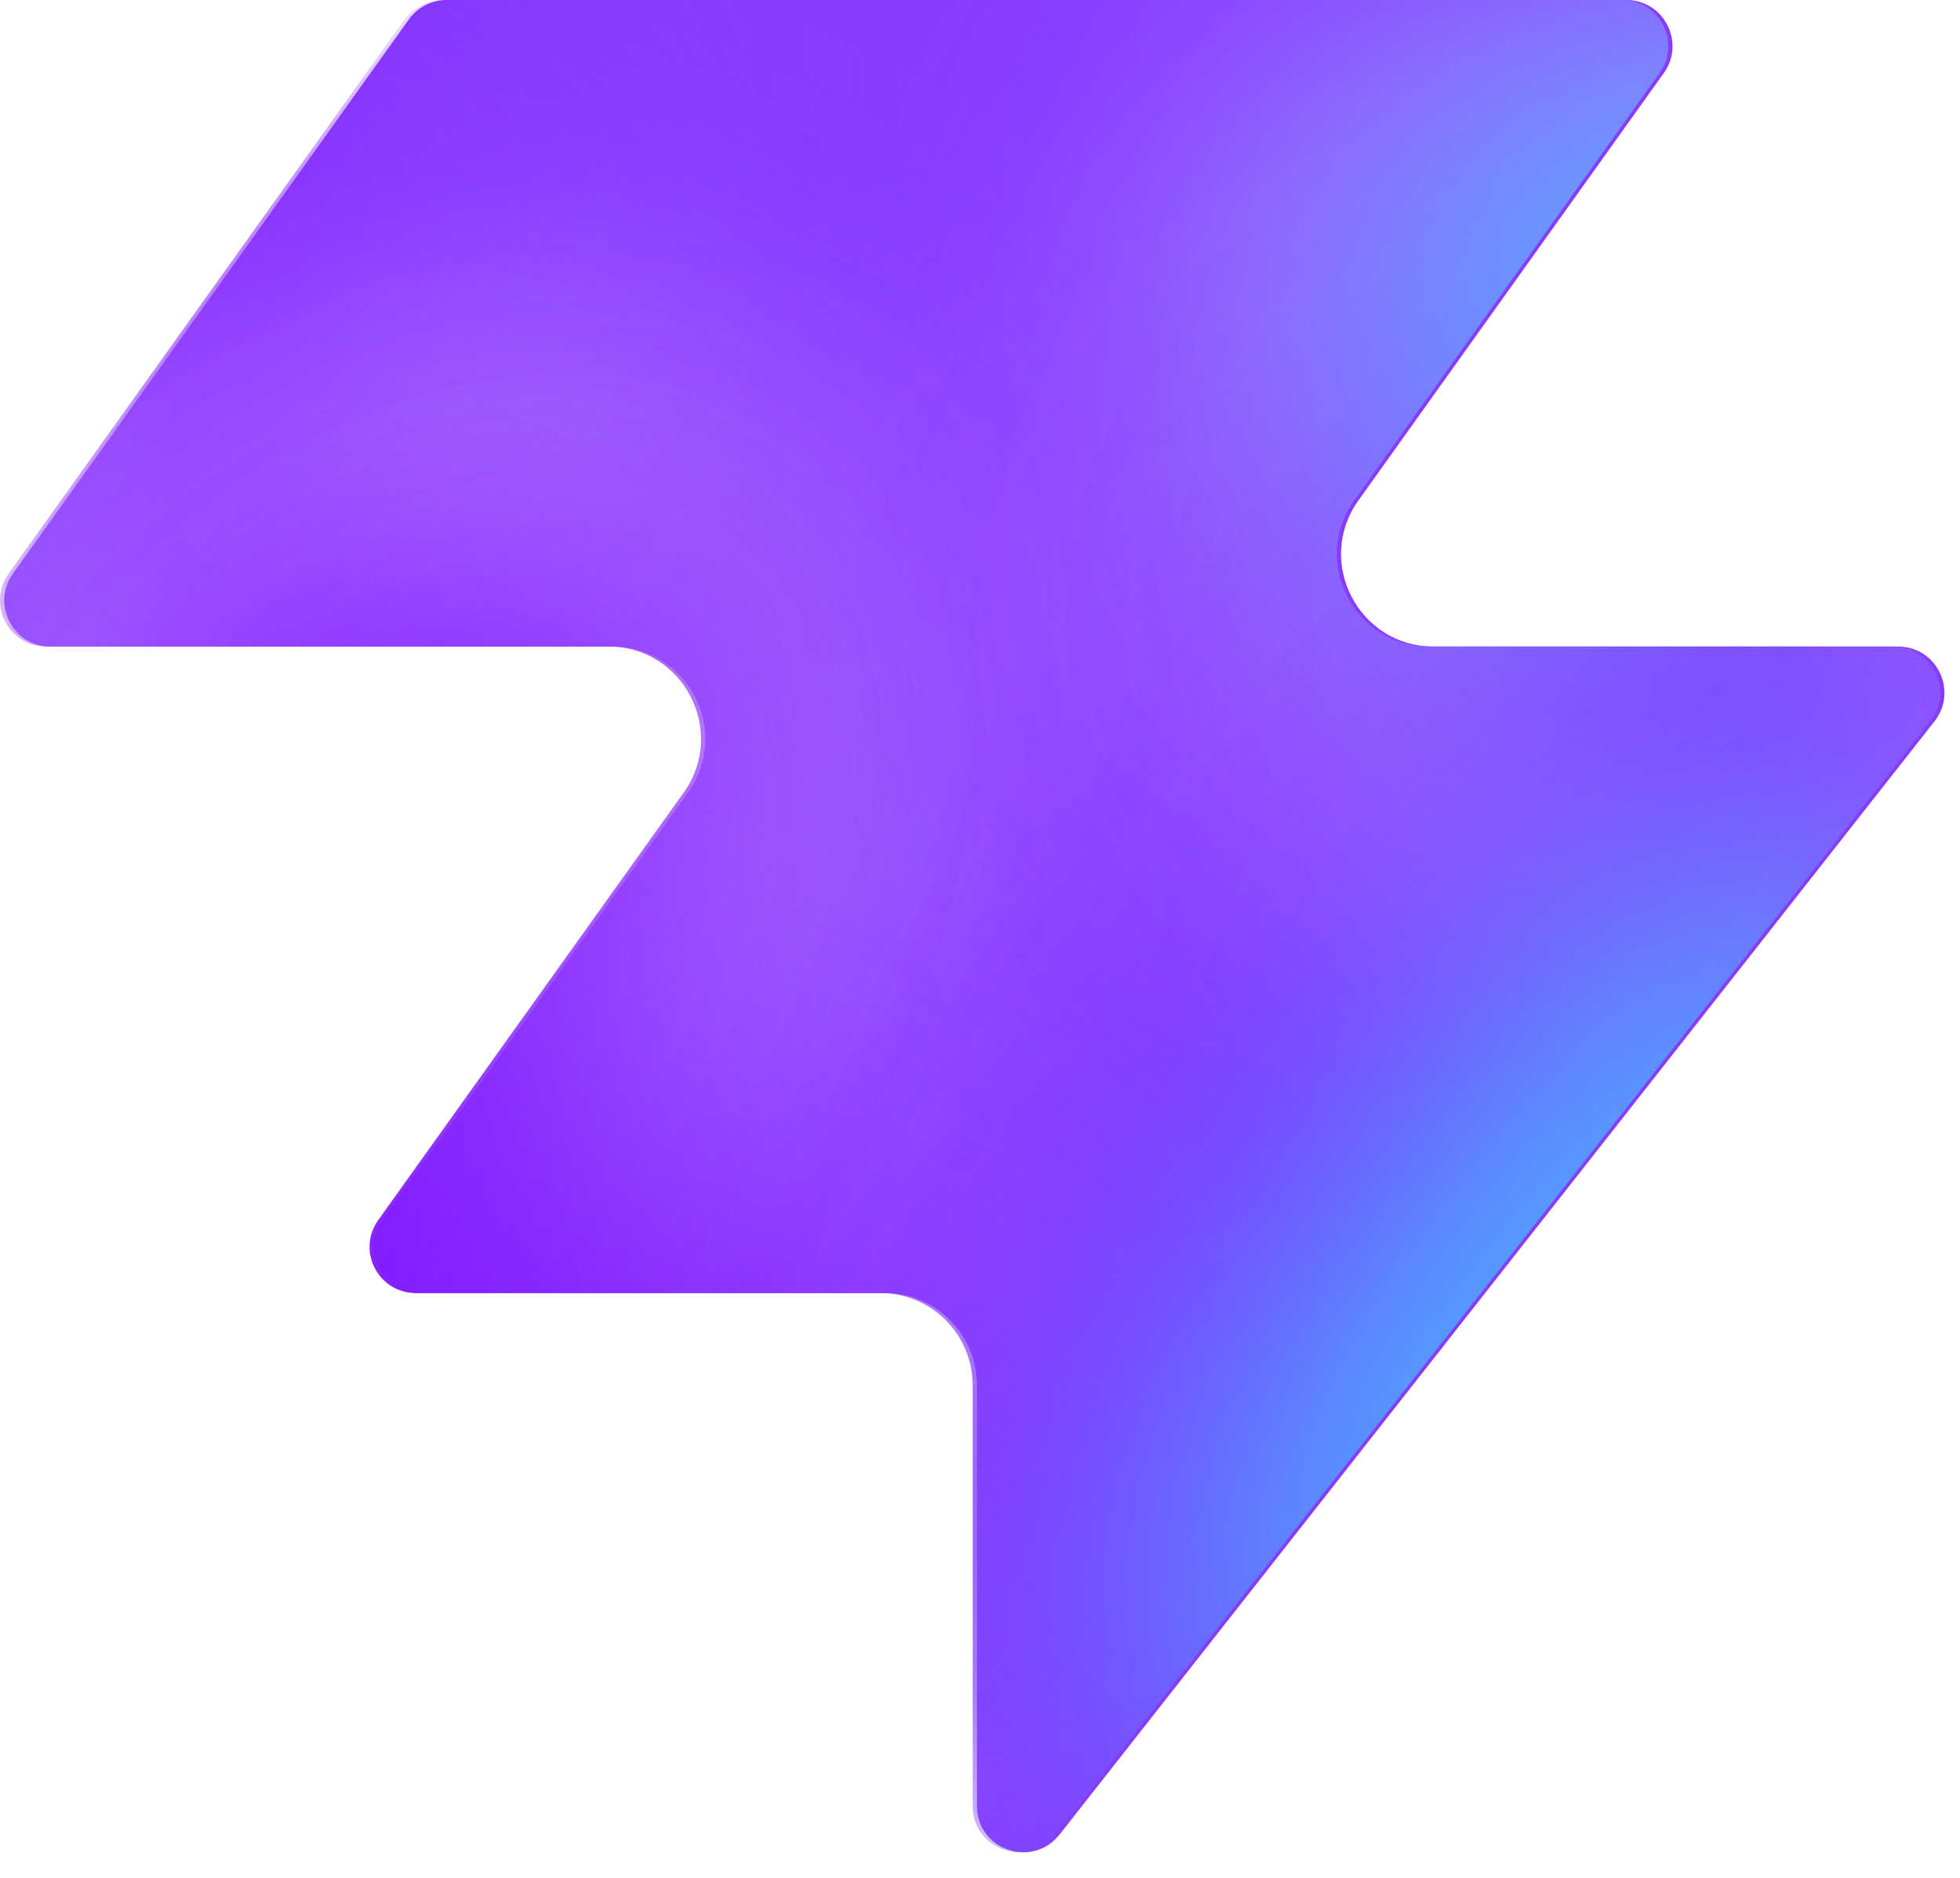
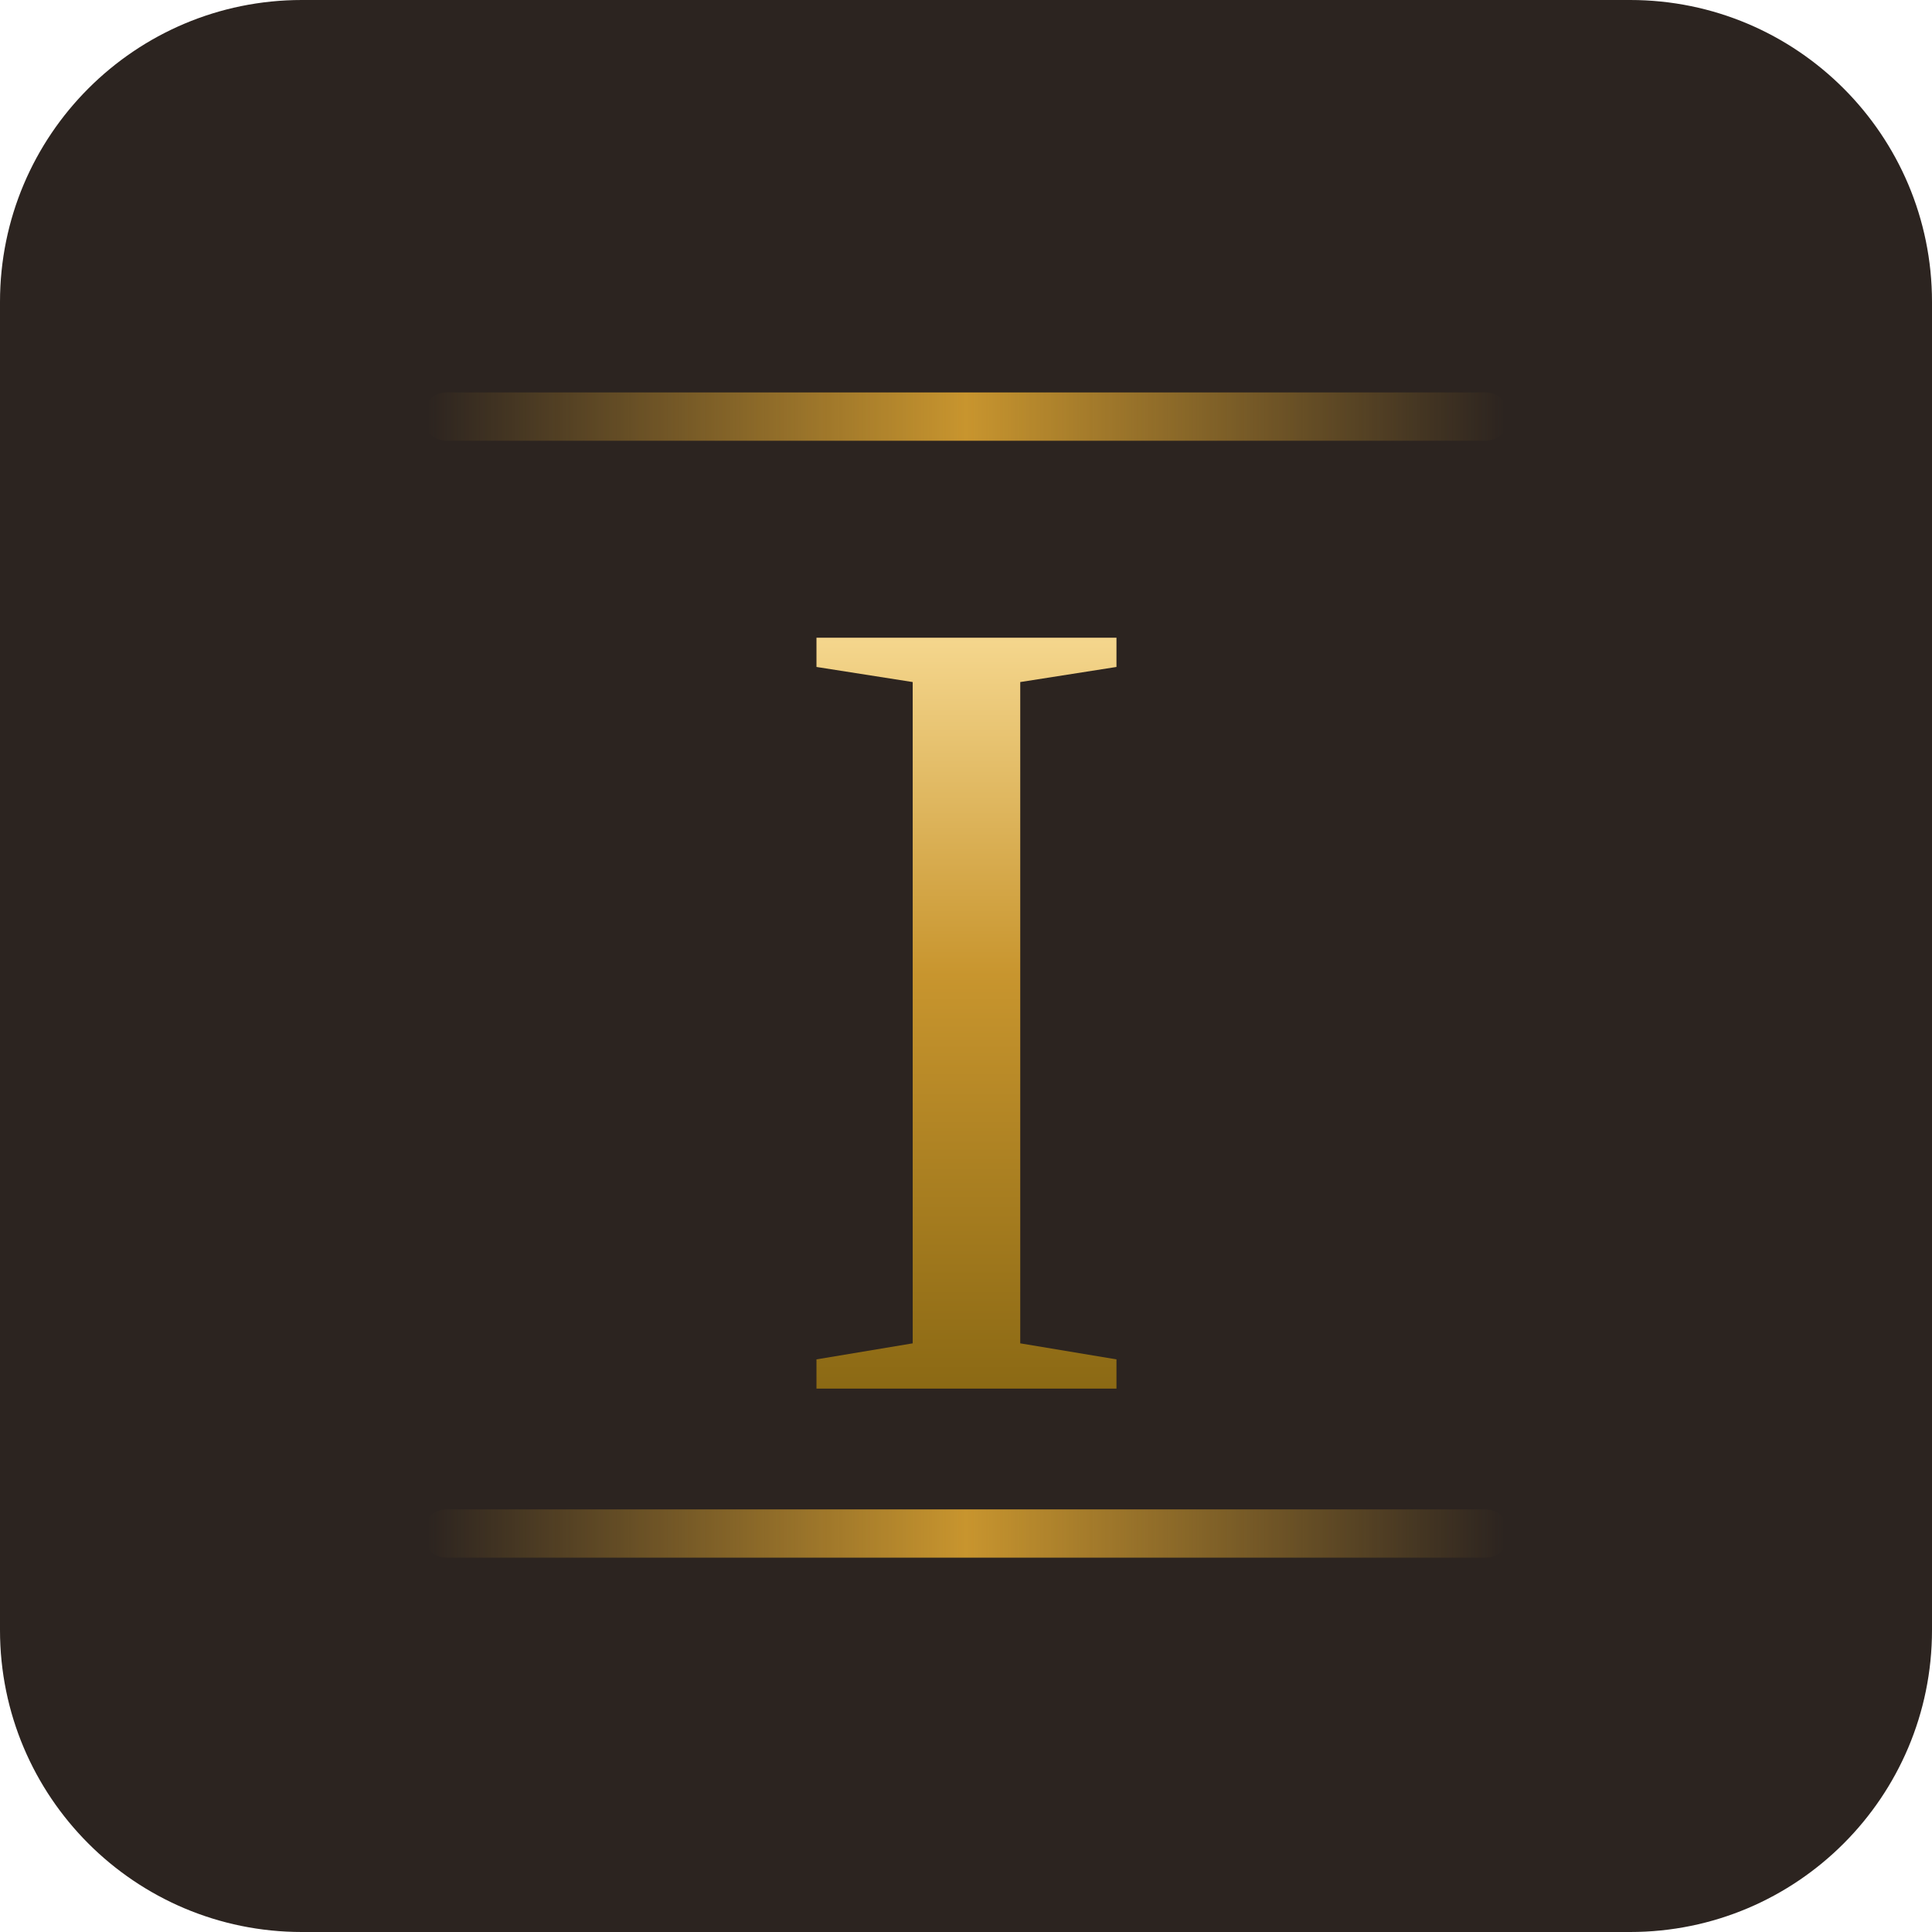
- <svg xmlns="http://www.w3.org/2000/svg" width="48" height="46" fill="none" viewBox="0 0 48 46">
-   <path fill="#863bff" d="M25.946 44.938c-.664.845-2.021.375-2.021-.698V33.937a2.26 2.26 0 0 0-2.262-2.262H10.287c-.92 0-1.456-1.04-.92-1.788l7.48-10.471c1.07-1.497 0-3.578-1.842-3.578H1.237c-.92 0-1.456-1.04-.92-1.788L10.013.474c.214-.297.556-.474.92-.474h28.894c.92 0 1.456 1.04.92 1.788l-7.48 10.471c-1.07 1.498 0 3.579 1.842 3.579h11.377c.943 0 1.473 1.088.89 1.83L25.947 44.94z" style="fill:#863bff;fill:color(display-p3 .525 .23 1);fill-opacity:1" />
-   <mask id="a" width="48" height="46" x="0" y="0" maskUnits="userSpaceOnUse" style="mask-type:alpha">
-     <path fill="#000" d="M25.842 44.938c-.664.844-2.021.375-2.021-.698V33.937a2.26 2.26 0 0 0-2.262-2.262H10.183c-.92 0-1.456-1.04-.92-1.788l7.48-10.471c1.07-1.498 0-3.579-1.842-3.579H1.133c-.92 0-1.456-1.04-.92-1.787L9.91.473c.214-.297.556-.474.92-.474h28.894c.92 0 1.456 1.04.92 1.788l-7.48 10.471c-1.07 1.498 0 3.578 1.842 3.578h11.377c.943 0 1.473 1.088.89 1.832L25.843 44.94z" style="fill:#000;fill-opacity:1" />
-   </mask>
-   <g mask="url(#a)">
-     <g filter="url(#b)">
-       <ellipse cx="5.508" cy="14.704" fill="#ede6ff" rx="5.508" ry="14.704" style="fill:#ede6ff;fill:color(display-p3 .927 .903 1);fill-opacity:1" transform="matrix(.00324 1 1 -.00324 -4.47 31.516)" />
-     </g>
-     <g filter="url(#c)">
-       <ellipse cx="10.399" cy="29.851" fill="#ede6ff" rx="10.399" ry="29.851" style="fill:#ede6ff;fill:color(display-p3 .927 .903 1);fill-opacity:1" transform="matrix(.00324 1 1 -.00324 -39.328 7.883)" />
-     </g>
-     <g filter="url(#d)">
-       <ellipse cx="5.508" cy="30.487" fill="#7e14ff" rx="5.508" ry="30.487" style="fill:#7e14ff;fill:color(display-p3 .492 .077 1);fill-opacity:1" transform="rotate(89.814 -25.913 -14.639)scale(1 -1)" />
-     </g>
-     <g filter="url(#e)">
-       <ellipse cx="5.508" cy="30.599" fill="#7e14ff" rx="5.508" ry="30.599" style="fill:#7e14ff;fill:color(display-p3 .492 .077 1);fill-opacity:1" transform="rotate(89.814 -32.644 -3.334)scale(1 -1)" />
-     </g>
-     <g filter="url(#f)">
-       <ellipse cx="5.508" cy="30.599" fill="#7e14ff" rx="5.508" ry="30.599" style="fill:#7e14ff;fill:color(display-p3 .492 .077 1);fill-opacity:1" transform="matrix(.00324 1 1 -.00324 -34.34 30.47)" />
-     </g>
-     <g filter="url(#g)">
-       <ellipse cx="14.072" cy="22.078" fill="#ede6ff" rx="14.072" ry="22.078" style="fill:#ede6ff;fill:color(display-p3 .927 .903 1);fill-opacity:1" transform="rotate(93.35 24.506 48.493)scale(-1 1)" />
-     </g>
-     <g filter="url(#h)">
-       <ellipse cx="3.47" cy="21.501" fill="#7e14ff" rx="3.47" ry="21.501" style="fill:#7e14ff;fill:color(display-p3 .492 .077 1);fill-opacity:1" transform="rotate(89.009 28.708 47.59)scale(-1 1)" />
-     </g>
-     <g filter="url(#i)">
-       <ellipse cx="3.47" cy="21.501" fill="#7e14ff" rx="3.47" ry="21.501" style="fill:#7e14ff;fill:color(display-p3 .492 .077 1);fill-opacity:1" transform="rotate(89.009 28.708 47.59)scale(-1 1)" />
-     </g>
-     <g filter="url(#j)">
-       <ellipse cx=".387" cy="8.972" fill="#7e14ff" rx="4.407" ry="29.108" style="fill:#7e14ff;fill:color(display-p3 .492 .077 1);fill-opacity:1" transform="rotate(39.51 .387 8.972)" />
-     </g>
-     <g filter="url(#k)">
-       <ellipse cx="47.523" cy="-6.092" fill="#7e14ff" rx="4.407" ry="29.108" style="fill:#7e14ff;fill:color(display-p3 .492 .077 1);fill-opacity:1" transform="rotate(37.892 47.523 -6.092)" />
-     </g>
-     <g filter="url(#l)">
-       <ellipse cx="41.412" cy="6.333" fill="#47bfff" rx="5.971" ry="9.665" style="fill:#47bfff;fill:color(display-p3 .28 .748 1);fill-opacity:1" transform="rotate(37.892 41.412 6.333)" />
-     </g>
-     <g filter="url(#m)">
-       <ellipse cx="-1.879" cy="38.332" fill="#7e14ff" rx="4.407" ry="29.108" style="fill:#7e14ff;fill:color(display-p3 .492 .077 1);fill-opacity:1" transform="rotate(37.892 -1.88 38.332)" />
-     </g>
-     <g filter="url(#n)">
-       <ellipse cx="-1.879" cy="38.332" fill="#7e14ff" rx="4.407" ry="29.108" style="fill:#7e14ff;fill:color(display-p3 .492 .077 1);fill-opacity:1" transform="rotate(37.892 -1.88 38.332)" />
-     </g>
-     <g filter="url(#o)">
-       <ellipse cx="35.651" cy="29.907" fill="#7e14ff" rx="4.407" ry="29.108" style="fill:#7e14ff;fill:color(display-p3 .492 .077 1);fill-opacity:1" transform="rotate(37.892 35.651 29.907)" />
-     </g>
-     <g filter="url(#p)">
-       <ellipse cx="38.418" cy="32.4" fill="#47bfff" rx="5.971" ry="15.297" style="fill:#47bfff;fill:color(display-p3 .28 .748 1);fill-opacity:1" transform="rotate(37.892 38.418 32.4)" />
-     </g>
-   </g>
+ <svg xmlns="http://www.w3.org/2000/svg" viewBox="0 0 32 32">
  <defs>
-     <filter id="b" width="60.045" height="41.654" x="-19.77" y="16.149" color-interpolation-filters="sRGB" filterUnits="userSpaceOnUse">
-       <feFlood flood-opacity="0" result="BackgroundImageFix" />
-       <feBlend in="SourceGraphic" in2="BackgroundImageFix" result="shape" />
-       <feGaussianBlur result="effect1_foregroundBlur_2002_17158" stdDeviation="7.659" />
-     </filter>
-     <filter id="c" width="90.34" height="51.437" x="-54.613" y="-7.533" color-interpolation-filters="sRGB" filterUnits="userSpaceOnUse">
-       <feFlood flood-opacity="0" result="BackgroundImageFix" />
-       <feBlend in="SourceGraphic" in2="BackgroundImageFix" result="shape" />
-       <feGaussianBlur result="effect1_foregroundBlur_2002_17158" stdDeviation="7.659" />
-     </filter>
-     <filter id="d" width="79.355" height="29.4" x="-49.64" y="2.03" color-interpolation-filters="sRGB" filterUnits="userSpaceOnUse">
-       <feFlood flood-opacity="0" result="BackgroundImageFix" />
-       <feBlend in="SourceGraphic" in2="BackgroundImageFix" result="shape" />
-       <feGaussianBlur result="effect1_foregroundBlur_2002_17158" stdDeviation="4.596" />
-     </filter>
-     <filter id="e" width="79.579" height="29.4" x="-45.045" y="20.029" color-interpolation-filters="sRGB" filterUnits="userSpaceOnUse">
-       <feFlood flood-opacity="0" result="BackgroundImageFix" />
-       <feBlend in="SourceGraphic" in2="BackgroundImageFix" result="shape" />
-       <feGaussianBlur result="effect1_foregroundBlur_2002_17158" stdDeviation="4.596" />
-     </filter>
-     <filter id="f" width="79.579" height="29.4" x="-43.513" y="21.178" color-interpolation-filters="sRGB" filterUnits="userSpaceOnUse">
-       <feFlood flood-opacity="0" result="BackgroundImageFix" />
-       <feBlend in="SourceGraphic" in2="BackgroundImageFix" result="shape" />
-       <feGaussianBlur result="effect1_foregroundBlur_2002_17158" stdDeviation="4.596" />
-     </filter>
-     <filter id="g" width="74.749" height="58.852" x="15.756" y="-17.901" color-interpolation-filters="sRGB" filterUnits="userSpaceOnUse">
-       <feFlood flood-opacity="0" result="BackgroundImageFix" />
-       <feBlend in="SourceGraphic" in2="BackgroundImageFix" result="shape" />
-       <feGaussianBlur result="effect1_foregroundBlur_2002_17158" stdDeviation="7.659" />
-     </filter>
-     <filter id="h" width="61.377" height="25.362" x="23.548" y="2.284" color-interpolation-filters="sRGB" filterUnits="userSpaceOnUse">
-       <feFlood flood-opacity="0" result="BackgroundImageFix" />
-       <feBlend in="SourceGraphic" in2="BackgroundImageFix" result="shape" />
-       <feGaussianBlur result="effect1_foregroundBlur_2002_17158" stdDeviation="4.596" />
-     </filter>
-     <filter id="i" width="61.377" height="25.362" x="23.548" y="2.284" color-interpolation-filters="sRGB" filterUnits="userSpaceOnUse">
-       <feFlood flood-opacity="0" result="BackgroundImageFix" />
-       <feBlend in="SourceGraphic" in2="BackgroundImageFix" result="shape" />
-       <feGaussianBlur result="effect1_foregroundBlur_2002_17158" stdDeviation="4.596" />
-     </filter>
-     <filter id="j" width="56.045" height="63.649" x="-27.636" y="-22.853" color-interpolation-filters="sRGB" filterUnits="userSpaceOnUse">
-       <feFlood flood-opacity="0" result="BackgroundImageFix" />
-       <feBlend in="SourceGraphic" in2="BackgroundImageFix" result="shape" />
-       <feGaussianBlur result="effect1_foregroundBlur_2002_17158" stdDeviation="4.596" />
-     </filter>
-     <filter id="k" width="54.814" height="64.646" x="20.116" y="-38.415" color-interpolation-filters="sRGB" filterUnits="userSpaceOnUse">
-       <feFlood flood-opacity="0" result="BackgroundImageFix" />
-       <feBlend in="SourceGraphic" in2="BackgroundImageFix" result="shape" />
-       <feGaussianBlur result="effect1_foregroundBlur_2002_17158" stdDeviation="4.596" />
-     </filter>
-     <filter id="l" width="33.541" height="35.313" x="24.641" y="-11.323" color-interpolation-filters="sRGB" filterUnits="userSpaceOnUse">
-       <feFlood flood-opacity="0" result="BackgroundImageFix" />
-       <feBlend in="SourceGraphic" in2="BackgroundImageFix" result="shape" />
-       <feGaussianBlur result="effect1_foregroundBlur_2002_17158" stdDeviation="4.596" />
-     </filter>
-     <filter id="m" width="54.814" height="64.646" x="-29.286" y="6.009" color-interpolation-filters="sRGB" filterUnits="userSpaceOnUse">
-       <feFlood flood-opacity="0" result="BackgroundImageFix" />
-       <feBlend in="SourceGraphic" in2="BackgroundImageFix" result="shape" />
-       <feGaussianBlur result="effect1_foregroundBlur_2002_17158" stdDeviation="4.596" />
-     </filter>
-     <filter id="n" width="54.814" height="64.646" x="-29.286" y="6.009" color-interpolation-filters="sRGB" filterUnits="userSpaceOnUse">
-       <feFlood flood-opacity="0" result="BackgroundImageFix" />
-       <feBlend in="SourceGraphic" in2="BackgroundImageFix" result="shape" />
-       <feGaussianBlur result="effect1_foregroundBlur_2002_17158" stdDeviation="4.596" />
-     </filter>
-     <filter id="o" width="54.814" height="64.646" x="8.244" y="-2.416" color-interpolation-filters="sRGB" filterUnits="userSpaceOnUse">
-       <feFlood flood-opacity="0" result="BackgroundImageFix" />
-       <feBlend in="SourceGraphic" in2="BackgroundImageFix" result="shape" />
-       <feGaussianBlur result="effect1_foregroundBlur_2002_17158" stdDeviation="4.596" />
-     </filter>
-     <filter id="p" width="39.409" height="43.623" x="18.713" y="10.588" color-interpolation-filters="sRGB" filterUnits="userSpaceOnUse">
-       <feFlood flood-opacity="0" result="BackgroundImageFix" />
-       <feBlend in="SourceGraphic" in2="BackgroundImageFix" result="shape" />
-       <feGaussianBlur result="effect1_foregroundBlur_2002_17158" stdDeviation="4.596" />
-     </filter>
+     <linearGradient id="gold" x1="0" y1="0" x2="0" y2="1">
+       <stop offset="0%" stop-color="#f5d78e" />
+       <stop offset="45%" stop-color="#c8952e" />
+       <stop offset="100%" stop-color="#8b6914" />
+     </linearGradient>
+     <linearGradient id="line" x1="0" y1="0" x2="1" y2="0">
+       <stop offset="0%" stop-color="#c8952e" stop-opacity="0" />
+       <stop offset="50%" stop-color="#c8952e" />
+       <stop offset="100%" stop-color="#c8952e" stop-opacity="0" />
+     </linearGradient>
  </defs>
+   <rect width="32" height="32" rx="5" fill="#2c2420" />
+   <rect x="7" y="6.5" width="18" height="0.8" rx="0.4" fill="url(#line)" />
+   <text x="16" y="23" text-anchor="middle" dominant-baseline="auto" font-family="Georgia, 'Times New Roman', serif" font-size="19" font-weight="400" fill="url(#gold)">I</text>
+   <rect x="7" y="25" width="18" height="0.8" rx="0.4" fill="url(#line)" />
</svg>
